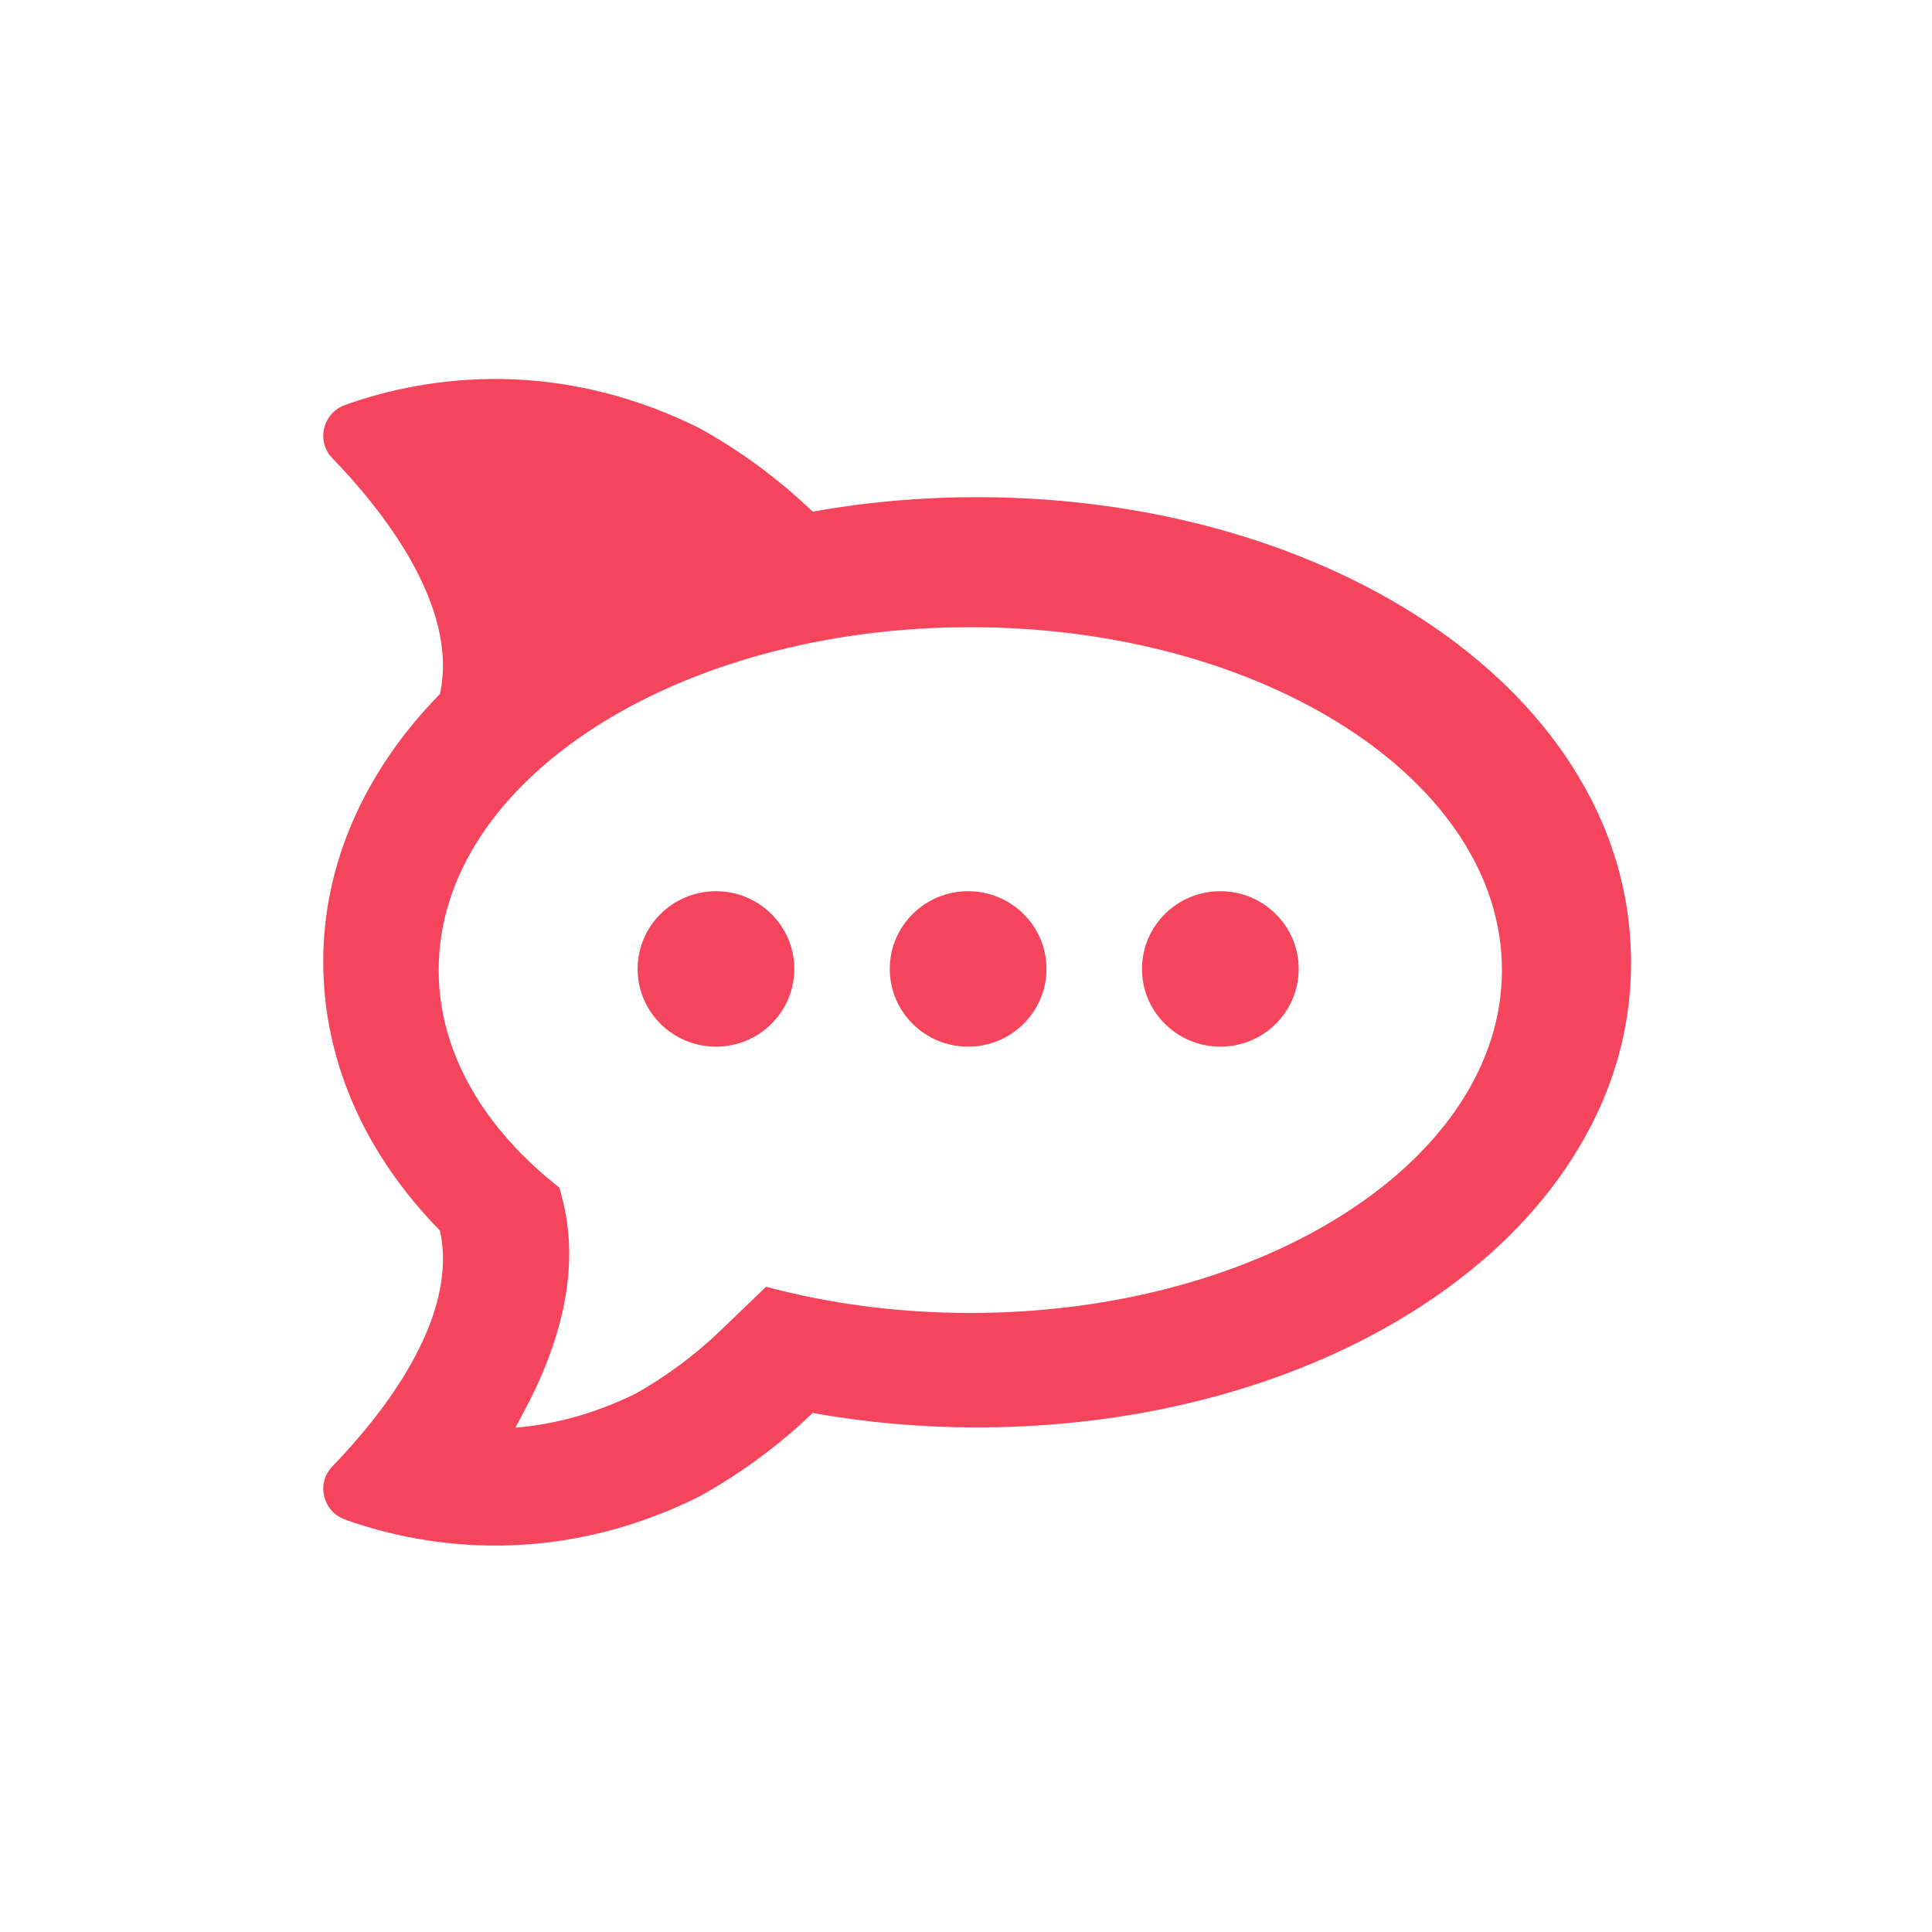
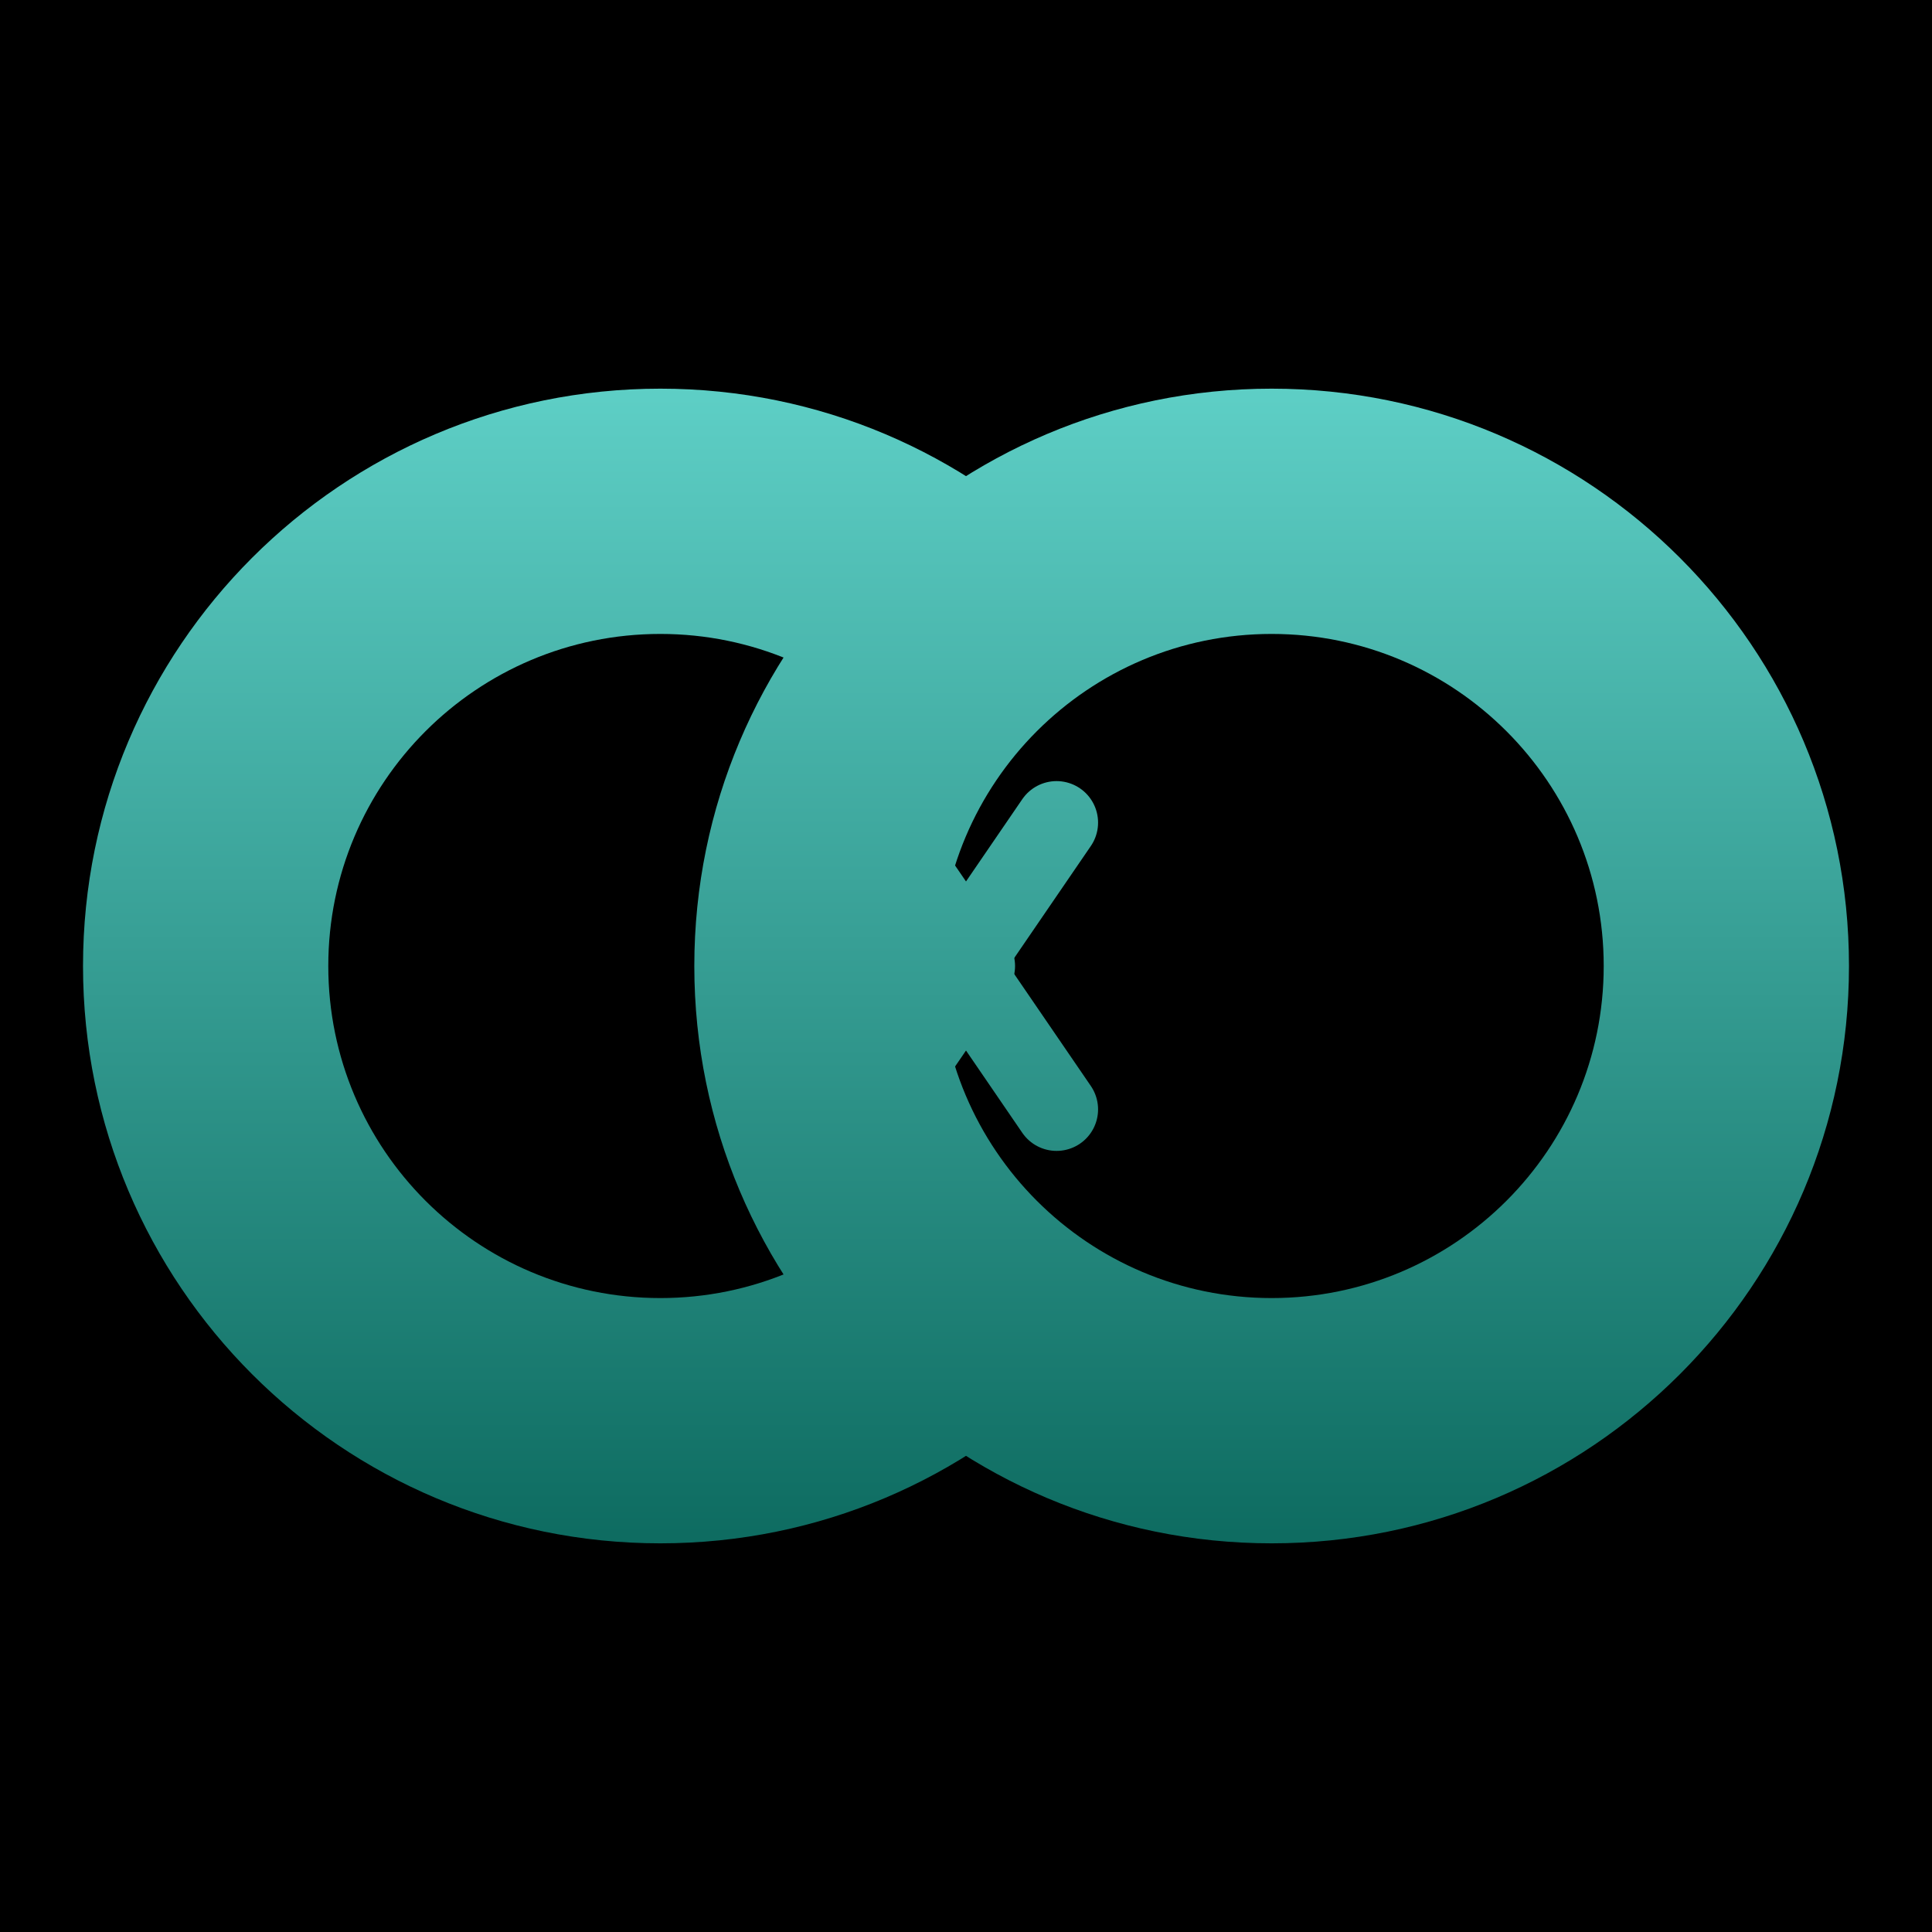
- <svg xmlns="http://www.w3.org/2000/svg" width="185" height="185" viewBox="0 0 185 185" fill="none">
-   <path d="M150.479 73.268C147.083 67.994 142.323 63.325 136.339 59.387C124.777 51.791 109.586 47.606 93.563 47.606C88.209 47.606 82.935 48.072 77.816 48.993C74.639 45.935 70.925 43.184 66.992 41.01C52.398 33.735 39.538 36.444 33.04 38.781C30.905 39.549 30.247 42.248 31.826 43.877C36.408 48.607 43.99 57.954 42.126 66.453C34.881 73.85 30.952 82.768 30.952 92.055C30.952 101.518 34.881 110.436 42.126 117.833C43.99 126.333 36.408 135.684 31.826 140.413C30.251 142.038 30.905 144.738 33.04 145.506C39.538 147.842 52.398 150.556 66.997 143.281C70.93 141.107 74.644 138.356 77.82 135.298C82.94 136.219 88.214 136.685 93.567 136.685C109.595 136.685 124.786 132.505 136.344 124.908C142.328 120.97 147.088 116.306 150.484 111.028C154.268 105.153 156.183 98.827 156.183 92.236C156.178 85.468 154.263 79.147 150.479 73.268ZM92.909 125.723C85.981 125.723 79.376 124.829 73.354 123.214L68.954 127.445C66.562 129.745 63.759 131.825 60.835 133.464C56.962 135.358 53.137 136.396 49.353 136.708C49.568 136.322 49.764 135.931 49.974 135.54C54.384 127.44 55.575 120.16 53.543 113.704C46.33 108.039 42.005 100.787 42.005 92.888C42.005 74.757 64.796 60.058 92.909 60.058C121.021 60.058 143.818 74.757 143.818 92.888C143.818 111.023 121.026 125.723 92.909 125.723Z" fill="#F5455C" />
-   <path d="M68.557 85.338C64.413 85.338 61.055 88.671 61.055 92.781C61.055 96.891 64.413 100.224 68.557 100.224C72.701 100.224 76.059 96.891 76.059 92.781C76.059 88.671 72.701 85.338 68.557 85.338Z" fill="#F5455C" />
-   <path d="M92.703 85.338C88.56 85.338 85.201 88.671 85.201 92.781C85.201 96.891 88.56 100.224 92.703 100.224C96.847 100.224 100.206 96.891 100.206 92.781C100.206 88.671 96.847 85.338 92.703 85.338Z" fill="#F5455C" />
-   <path d="M116.854 85.338C112.71 85.338 109.352 88.671 109.352 92.781C109.352 96.891 112.71 100.224 116.854 100.224C120.997 100.224 124.356 96.891 124.356 92.781C124.356 88.671 120.997 85.338 116.854 85.338Z" fill="#F5455C" />
+ <svg xmlns="http://www.w3.org/2000/svg" viewBox="0 0 512 512">
+   <defs>
+     <linearGradient id="g" x1="256" y1="410" x2="256" y2="102" gradientUnits="userSpaceOnUse">
+       <stop offset="0%" stop-color="#0d6b60" />
+       <stop offset="100%" stop-color="#5ecfc6" />
+     </linearGradient>
+   </defs>
+   <rect width="512" height="512" fill="#000" />
+   <circle cx="175" cy="256" r="153" fill="url(#g)" />
+   <circle cx="175" cy="256" r="88" fill="#000" />
+   <circle cx="337" cy="256" r="153" fill="url(#g)" />
+   <circle cx="337" cy="256" r="88" fill="#000" />
+   <path d="M 232 218 L 258 256 L 232 294" stroke="url(#g)" stroke-width="22" stroke-linecap="round" stroke-linejoin="round" fill="none" />
+   <path d="M 280 218 L 254 256 L 280 294" stroke="url(#g)" stroke-width="22" stroke-linecap="round" stroke-linejoin="round" fill="none" />
</svg>
